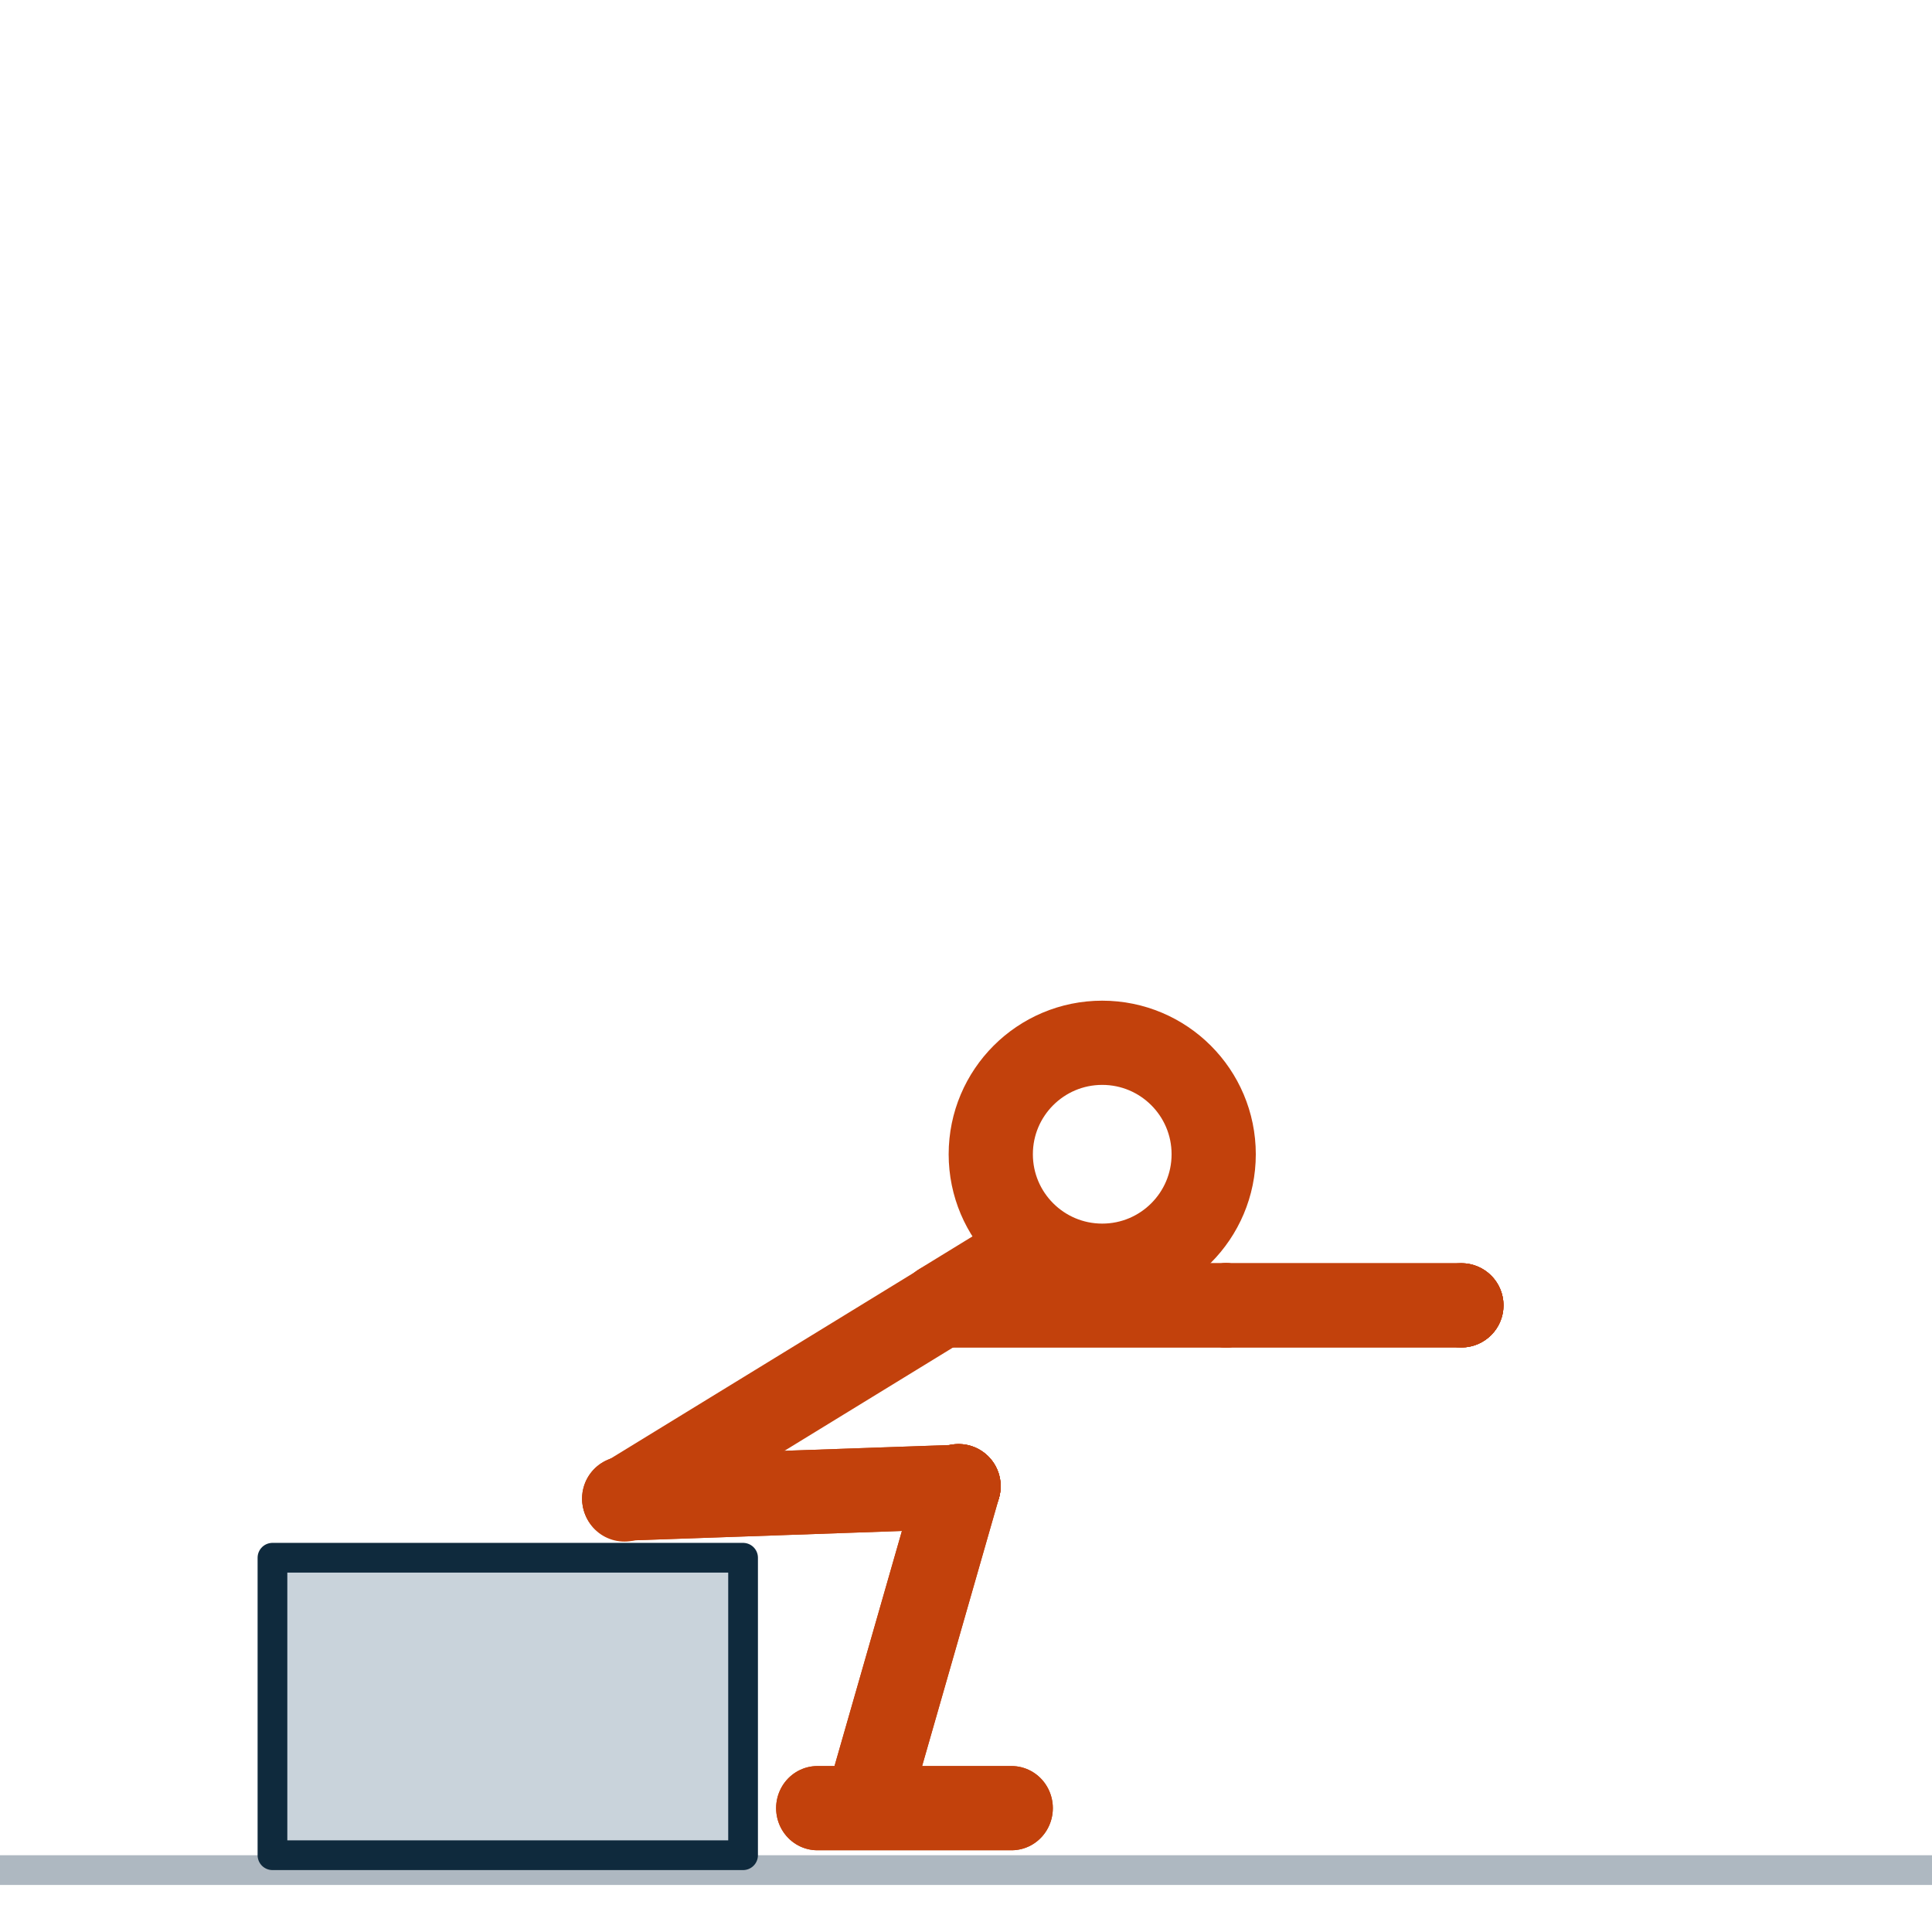
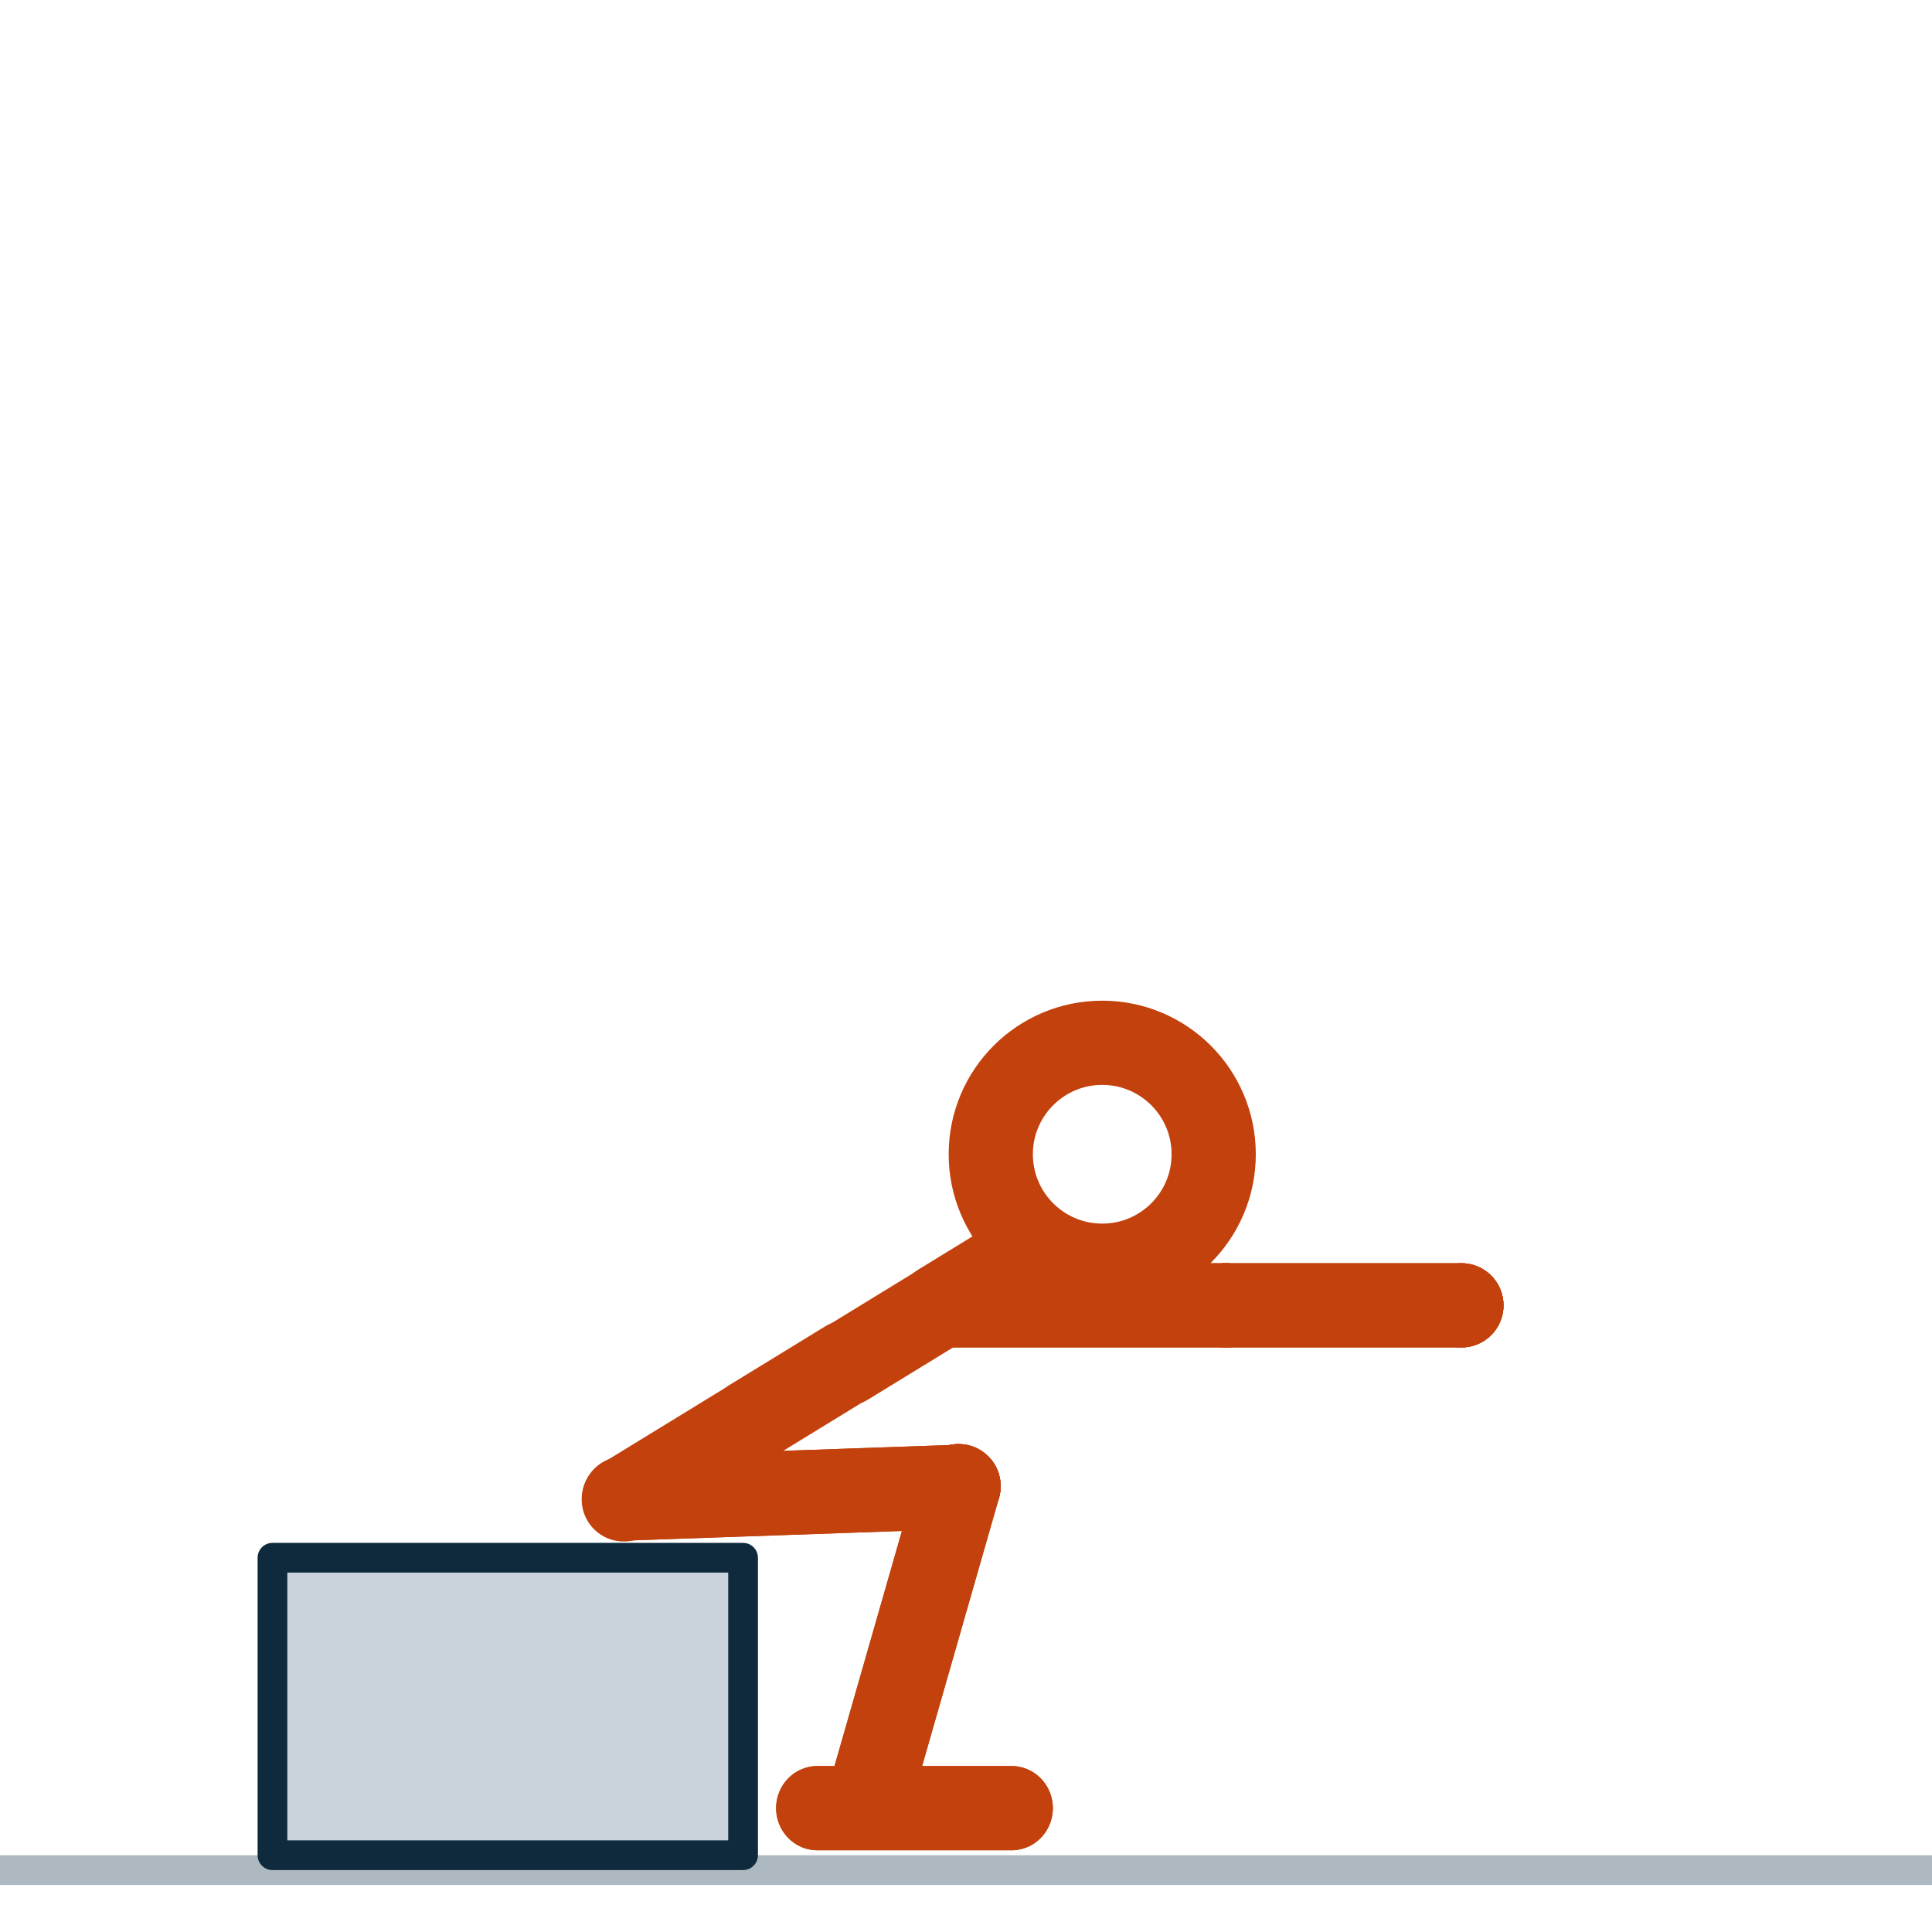
<svg xmlns="http://www.w3.org/2000/svg" class="ex ex-sentadilla-cajon-side" width="64" height="64" viewBox="-7 -15 78 78" fill="none" stroke="#C2410C" stroke-width="3.4" stroke-linecap="round" stroke-linejoin="round" role="img" aria-label="Sentadilla al cajón — vista lateral">
  <style>
.ex-sentadilla-cajon-side *{transform-box:view-box;transform-origin:0 0}
.ex-sentadilla-cajon-side .k-knee-l{transform:translate(31.7px,45px);animation:sentadilla-cajon-side-knee-l 3.3s linear infinite}
@keyframes sentadilla-cajon-side-knee-l{0%{transform:translate(28px,44.5px)}15.4%{transform:translate(28px,44.5px)}18.69%{transform:translate(28.1px,44.5px)}21.97%{transform:translate(28.4px,44.5px)}25.25%{transform:translate(28.8px,44.5px)}28.54%{transform:translate(29.3px,44.6px)}31.82%{transform:translate(29.9px,44.6px)}35.1%{transform:translate(30.4px,44.7px)}38.38%{transform:translate(31px,44.8px)}41.67%{transform:translate(31.3px,44.9px)}44.95%{transform:translate(31.6px,45px)}48.23%{transform:translate(31.7px,45px)}72.22%{transform:translate(31.7px,45px)}74.75%{transform:translate(31.6px,45px)}77.27%{transform:translate(31.3px,44.9px)}79.8%{transform:translate(31px,44.8px)}82.32%{transform:translate(30.4px,44.7px)}84.85%{transform:translate(29.9px,44.6px)}87.37%{transform:translate(29.3px,44.6px)}89.9%{transform:translate(28.8px,44.5px)}92.42%{transform:translate(28.4px,44.5px)}94.95%{transform:translate(28.1px,44.5px)}97.47%{transform:translate(28px,44.5px)}100%{transform:translate(28px,44.5px)}}
.ex-sentadilla-cajon-side .k-upper-l{transform:translate(31px,37.7px) rotate(-90deg);animation:sentadilla-cajon-side-upper-l 3.3s linear infinite}
@keyframes sentadilla-cajon-side-upper-l{0%{transform:translate(28px,16px) rotate(0deg)}12.12%{transform:translate(28px,16px) rotate(0deg)}15.4%{transform:translate(28.1px,16px) rotate(0deg)}18.69%{transform:translate(28.4px,16.1px) rotate(-0.3deg)}21.97%{transform:translate(29px,16.5px) rotate(-2.7deg)}25.25%{transform:translate(29.8px,17.8px) rotate(-10.2deg)}28.54%{transform:translate(30.5px,20.6px) rotate(-24.9deg)}31.82%{transform:translate(31px,24.9px) rotate(-45deg)}35.1%{transform:translate(31.3px,29.8px) rotate(-65deg)}38.38%{transform:translate(31.4px,33.9px) rotate(-79.8deg)}41.67%{transform:translate(31.3px,36.3px) rotate(-87.3deg)}44.95%{transform:translate(31.1px,37.3px) rotate(-89.7deg)}48.23%{transform:translate(31px,37.6px) rotate(-90deg)}51.52%{transform:translate(31px,37.7px) rotate(-90deg)}69.7%{transform:translate(31px,37.7px) rotate(-90deg)}72.22%{transform:translate(31px,37.6px) rotate(-90deg)}74.75%{transform:translate(31.1px,37.3px) rotate(-89.7deg)}77.27%{transform:translate(31.3px,36.3px) rotate(-87.3deg)}79.8%{transform:translate(31.4px,33.9px) rotate(-79.8deg)}82.32%{transform:translate(31.3px,29.8px) rotate(-65deg)}84.85%{transform:translate(31px,24.9px) rotate(-45deg)}87.37%{transform:translate(30.5px,20.6px) rotate(-24.9deg)}89.9%{transform:translate(29.8px,17.8px) rotate(-10.2deg)}92.42%{transform:translate(29px,16.5px) rotate(-2.7deg)}94.95%{transform:translate(28.4px,16.1px) rotate(-0.3deg)}97.47%{transform:translate(28.1px,16px) rotate(0deg)}100%{transform:translate(28px,16px) rotate(0deg)}}
.ex-sentadilla-cajon-side .k-shin-l{transform:translate(31.7px,45px) rotate(16deg);animation:sentadilla-cajon-side-shin-l 3.3s linear infinite}
@keyframes sentadilla-cajon-side-shin-l{0%{transform:translate(28px,44.5px) rotate(0deg)}12.12%{transform:translate(28px,44.5px) rotate(0deg)}15.4%{transform:translate(28px,44.5px) rotate(0.1deg)}18.69%{transform:translate(28.1px,44.5px) rotate(0.6deg)}21.97%{transform:translate(28.4px,44.5px) rotate(1.7deg)}25.25%{transform:translate(28.8px,44.5px) rotate(3.4deg)}28.54%{transform:translate(29.3px,44.6px) rotate(5.5deg)}31.82%{transform:translate(29.9px,44.6px) rotate(8deg)}35.1%{transform:translate(30.4px,44.7px) rotate(10.5deg)}38.38%{transform:translate(31px,44.8px) rotate(12.6deg)}41.67%{transform:translate(31.3px,44.9px) rotate(14.3deg)}44.95%{transform:translate(31.6px,45px) rotate(15.4deg)}48.23%{transform:translate(31.7px,45px) rotate(15.9deg)}51.52%{transform:translate(31.7px,45px) rotate(16deg)}69.7%{transform:translate(31.7px,45px) rotate(16deg)}72.22%{transform:translate(31.7px,45px) rotate(15.9deg)}74.75%{transform:translate(31.6px,45px) rotate(15.4deg)}77.27%{transform:translate(31.3px,44.9px) rotate(14.3deg)}79.8%{transform:translate(31px,44.8px) rotate(12.6deg)}82.32%{transform:translate(30.4px,44.7px) rotate(10.5deg)}84.85%{transform:translate(29.9px,44.6px) rotate(8deg)}87.37%{transform:translate(29.3px,44.6px) rotate(5.5deg)}89.9%{transform:translate(28.8px,44.5px) rotate(3.4deg)}92.42%{transform:translate(28.4px,44.5px) rotate(1.7deg)}94.95%{transform:translate(28.1px,44.5px) rotate(0.6deg)}97.47%{transform:translate(28px,44.5px) rotate(0.1deg)}100%{transform:translate(28px,44.5px) rotate(0deg)}}
.ex-sentadilla-cajon-side .k-foot-l{transform:translate(26px,58px) rotate(-90deg) scaleY(0.98)}
.ex-sentadilla-cajon-side .k-elbow-l{transform:translate(42.5px,37.7px);animation:sentadilla-cajon-side-elbow-l 3.3s linear infinite}
@keyframes sentadilla-cajon-side-elbow-l{0%{transform:translate(28px,27.5px)}12.12%{transform:translate(28px,27.5px)}15.4%{transform:translate(28.1px,27.5px)}18.69%{transform:translate(28.4px,27.5px)}21.97%{transform:translate(29.5px,27.9px)}25.25%{transform:translate(31.8px,29.1px)}28.54%{transform:translate(35.3px,31px)}31.82%{transform:translate(39.1px,33px)}35.1%{transform:translate(41.7px,34.6px)}38.38%{transform:translate(42.7px,36px)}41.67%{transform:translate(42.8px,36.9px)}44.95%{transform:translate(42.6px,37.4px)}48.23%{transform:translate(42.5px,37.6px)}51.52%{transform:translate(42.5px,37.7px)}69.7%{transform:translate(42.5px,37.7px)}72.22%{transform:translate(42.5px,37.6px)}74.75%{transform:translate(42.6px,37.4px)}77.27%{transform:translate(42.8px,36.9px)}79.8%{transform:translate(42.7px,36px)}82.32%{transform:translate(41.7px,34.6px)}84.85%{transform:translate(39.1px,33px)}87.37%{transform:translate(35.3px,31px)}89.9%{transform:translate(31.8px,29.1px)}92.42%{transform:translate(29.5px,27.9px)}94.95%{transform:translate(28.4px,27.5px)}97.47%{transform:translate(28.1px,27.5px)}100%{transform:translate(28px,27.5px)}}
.ex-sentadilla-cajon-side .k-fore-l{transform:translate(42.5px,37.7px) rotate(-90deg);animation:sentadilla-cajon-side-fore-l 3.3s linear infinite}
@keyframes sentadilla-cajon-side-fore-l{0%{transform:translate(28px,27.5px) rotate(0deg)}12.12%{transform:translate(28px,27.5px) rotate(0deg)}15.4%{transform:translate(28.1px,27.5px) rotate(0deg)}18.69%{transform:translate(28.4px,27.5px) rotate(-0.3deg)}21.97%{transform:translate(29.5px,27.9px) rotate(-2.7deg)}25.25%{transform:translate(31.8px,29.1px) rotate(-10.2deg)}28.54%{transform:translate(35.3px,31px) rotate(-25deg)}31.82%{transform:translate(39.1px,33px) rotate(-45deg)}35.1%{transform:translate(41.7px,34.6px) rotate(-65.1deg)}38.38%{transform:translate(42.7px,36px) rotate(-79.8deg)}41.67%{transform:translate(42.8px,36.9px) rotate(-87.3deg)}44.95%{transform:translate(42.6px,37.4px) rotate(-89.7deg)}48.23%{transform:translate(42.5px,37.6px) rotate(-90deg)}51.52%{transform:translate(42.5px,37.7px) rotate(-90deg)}69.7%{transform:translate(42.5px,37.7px) rotate(-90deg)}72.22%{transform:translate(42.5px,37.6px) rotate(-90deg)}74.75%{transform:translate(42.6px,37.4px) rotate(-89.7deg)}77.27%{transform:translate(42.8px,36.9px) rotate(-87.3deg)}79.8%{transform:translate(42.7px,36px) rotate(-79.8deg)}82.32%{transform:translate(41.7px,34.6px) rotate(-65.1deg)}84.85%{transform:translate(39.1px,33px) rotate(-45deg)}87.37%{transform:translate(35.3px,31px) rotate(-25deg)}89.9%{transform:translate(31.8px,29.1px) rotate(-10.2deg)}92.42%{transform:translate(29.5px,27.9px) rotate(-2.7deg)}94.95%{transform:translate(28.4px,27.5px) rotate(-0.3deg)}97.47%{transform:translate(28.1px,27.5px) rotate(0deg)}100%{transform:translate(28px,27.5px) rotate(0deg)}}
.ex-sentadilla-cajon-side .k-hand-l{transform:translate(52px,37.7px);animation:sentadilla-cajon-side-hand-l 3.3s linear infinite}
@keyframes sentadilla-cajon-side-hand-l{0%{transform:translate(28px,36.9px)}12.12%{transform:translate(28px,36.9px)}15.4%{transform:translate(28.1px,36.9px)}18.69%{transform:translate(28.5px,37px)}21.97%{transform:translate(30px,37.4px)}25.25%{transform:translate(33.5px,38.4px)}28.54%{transform:translate(39.3px,39.6px)}31.82%{transform:translate(45.8px,39.7px)}35.1%{transform:translate(50.3px,38.6px)}38.38%{transform:translate(52px,37.7px)}41.67%{transform:translate(52.2px,37.3px)}44.95%{transform:translate(52.1px,37.4px)}48.23%{transform:translate(52px,37.6px)}51.52%{transform:translate(52px,37.7px)}69.7%{transform:translate(52px,37.7px)}72.22%{transform:translate(52px,37.6px)}74.75%{transform:translate(52.1px,37.4px)}77.27%{transform:translate(52.2px,37.3px)}79.8%{transform:translate(52px,37.7px)}82.32%{transform:translate(50.3px,38.6px)}84.85%{transform:translate(45.8px,39.7px)}87.37%{transform:translate(39.3px,39.6px)}89.9%{transform:translate(33.5px,38.4px)}92.42%{transform:translate(30px,37.4px)}94.95%{transform:translate(28.5px,37px)}97.47%{transform:translate(28.1px,36.9px)}100%{transform:translate(28px,36.9px)}}
.ex-sentadilla-cajon-side .k-thigh-l{transform:translate(18.2px,45.5px) rotate(-92deg);animation:sentadilla-cajon-side-thigh-l 3.3s linear infinite}
@keyframes sentadilla-cajon-side-thigh-l{0%{transform:translate(28px,31px) rotate(0deg)}12.12%{transform:translate(28px,31px) rotate(0deg)}15.4%{transform:translate(27.9px,31px) rotate(-0.5deg)}18.69%{transform:translate(27.4px,31px) rotate(-3.3deg)}21.97%{transform:translate(26.2px,31.2px) rotate(-9.5deg)}25.25%{transform:translate(24.3px,31.8px) rotate(-19.3deg)}28.54%{transform:translate(22.2px,33.1px) rotate(-31.9deg)}31.82%{transform:translate(20.2px,35.3px) rotate(-46deg)}35.1%{transform:translate(18.7px,38px) rotate(-60.1deg)}38.38%{transform:translate(18.1px,40.8px) rotate(-72.7deg)}41.67%{transform:translate(18px,43.2px) rotate(-82.5deg)}44.95%{transform:translate(18.1px,44.7px) rotate(-88.7deg)}48.23%{transform:translate(18.2px,45.4px) rotate(-91.5deg)}51.52%{transform:translate(18.2px,45.5px) rotate(-92deg)}69.7%{transform:translate(18.2px,45.5px) rotate(-92deg)}72.22%{transform:translate(18.2px,45.4px) rotate(-91.5deg)}74.75%{transform:translate(18.1px,44.7px) rotate(-88.7deg)}77.27%{transform:translate(18px,43.2px) rotate(-82.5deg)}79.8%{transform:translate(18.1px,40.8px) rotate(-72.7deg)}82.32%{transform:translate(18.7px,38px) rotate(-60.1deg)}84.85%{transform:translate(20.2px,35.3px) rotate(-46deg)}87.37%{transform:translate(22.2px,33.1px) rotate(-31.9deg)}89.9%{transform:translate(24.3px,31.8px) rotate(-19.3deg)}92.42%{transform:translate(26.2px,31.2px) rotate(-9.5deg)}94.95%{transform:translate(27.4px,31px) rotate(-3.3deg)}97.47%{transform:translate(27.9px,31px) rotate(-0.5deg)}100%{transform:translate(28px,31px) rotate(0deg)}}
.ex-sentadilla-cajon-side .k-pelvis{transform:translate(18.2px,45.5px) rotate(0deg) scaleY(0);animation:sentadilla-cajon-side-pelvis 3.3s linear infinite}
@keyframes sentadilla-cajon-side-pelvis{0%{transform:translate(28px,31px) rotate(0deg) scaleY(0)}12.12%{transform:translate(28px,31px) rotate(0deg) scaleY(0)}15.4%{transform:translate(27.9px,31px) rotate(0deg) scaleY(0)}18.69%{transform:translate(27.4px,31px) rotate(0deg) scaleY(0)}21.97%{transform:translate(26.2px,31.2px) rotate(0deg) scaleY(0)}25.25%{transform:translate(24.3px,31.8px) rotate(0deg) scaleY(0)}28.54%{transform:translate(22.2px,33.1px) rotate(0deg) scaleY(0)}31.82%{transform:translate(20.2px,35.3px) rotate(0deg) scaleY(0)}35.1%{transform:translate(18.7px,38px) rotate(0deg) scaleY(0)}38.38%{transform:translate(18.1px,40.8px) rotate(0deg) scaleY(0)}41.67%{transform:translate(18px,43.2px) rotate(0deg) scaleY(0)}44.95%{transform:translate(18.1px,44.7px) rotate(0deg) scaleY(0)}48.23%{transform:translate(18.2px,45.4px) rotate(0deg) scaleY(0)}51.52%{transform:translate(18.2px,45.5px) rotate(0deg) scaleY(0)}69.7%{transform:translate(18.2px,45.5px) rotate(0deg) scaleY(0)}72.22%{transform:translate(18.2px,45.4px) rotate(0deg) scaleY(0)}74.75%{transform:translate(18.1px,44.7px) rotate(0deg) scaleY(0)}77.27%{transform:translate(18px,43.2px) rotate(0deg) scaleY(0)}79.8%{transform:translate(18.1px,40.8px) rotate(0deg) scaleY(0)}82.32%{transform:translate(18.7px,38px) rotate(0deg) scaleY(0)}84.85%{transform:translate(20.2px,35.3px) rotate(0deg) scaleY(0)}87.37%{transform:translate(22.2px,33.1px) rotate(0deg) scaleY(0)}89.9%{transform:translate(24.3px,31.8px) rotate(0deg) scaleY(0)}92.42%{transform:translate(26.2px,31.2px) rotate(0deg) scaleY(0)}94.95%{transform:translate(27.4px,31px) rotate(0deg) scaleY(0)}97.47%{transform:translate(27.9px,31px) rotate(0deg) scaleY(0)}100%{transform:translate(28px,31px) rotate(0deg) scaleY(0)}}
- .ex-sentadilla-cajon-side .k-trunk{transform:translate(31px,37.7px) rotate(58.5deg);animation:sentadilla-cajon-side-trunk 3.3s linear infinite}
- @keyframes sentadilla-cajon-side-trunk{0%{transform:translate(28px,16px) rotate(0deg)}12.12%{transform:translate(28px,16px) rotate(0deg)}15.4%{transform:translate(28.1px,16px) rotate(0.6deg)}18.69%{transform:translate(28.4px,16.1px) rotate(3.8deg)}21.97%{transform:translate(29px,16.5px) rotate(10.9deg)}25.25%{transform:translate(29.8px,17.8px) rotate(21.3deg)}28.54%{transform:translate(30.5px,20.6px) rotate(33.7deg)}31.82%{transform:translate(31px,24.9px) rotate(46.2deg)}35.1%{transform:translate(31.3px,29.8px) rotate(56.8deg)}38.38%{transform:translate(31.4px,33.9px) rotate(62.7deg)}41.67%{transform:translate(31.3px,36.3px) rotate(62.9deg)}44.95%{transform:translate(31.1px,37.3px) rotate(60.5deg)}48.23%{transform:translate(31px,37.6px) rotate(58.9deg)}51.52%{transform:translate(31px,37.7px) rotate(58.5deg)}69.7%{transform:translate(31px,37.7px) rotate(58.5deg)}72.22%{transform:translate(31px,37.6px) rotate(58.9deg)}74.75%{transform:translate(31.1px,37.3px) rotate(60.5deg)}77.27%{transform:translate(31.3px,36.3px) rotate(62.9deg)}79.8%{transform:translate(31.4px,33.9px) rotate(62.7deg)}82.32%{transform:translate(31.3px,29.8px) rotate(56.8deg)}84.85%{transform:translate(31px,24.9px) rotate(46.2deg)}87.37%{transform:translate(30.5px,20.6px) rotate(33.7deg)}89.9%{transform:translate(29.8px,17.8px) rotate(21.3deg)}92.42%{transform:translate(29px,16.5px) rotate(10.9deg)}94.95%{transform:translate(28.4px,16.1px) rotate(3.8deg)}97.47%{transform:translate(28.1px,16px) rotate(0.6deg)}100%{transform:translate(28px,16px) rotate(0deg)}}
+ .ex-sentadilla-cajon-side .k-spine0{transform:translate(23.3px,42.4px) rotate(58.5deg);animation:sentadilla-cajon-side-spine0 3.3s linear infinite}
+ @keyframes sentadilla-cajon-side-spine0{0%{transform:translate(28px,25px) rotate(0deg)}12.12%{transform:translate(28px,25px) rotate(0deg)}15.4%{transform:translate(28px,25px) rotate(0.6deg)}18.69%{transform:translate(27.8px,25px) rotate(3.8deg)}21.97%{transform:translate(27.3px,25.3px) rotate(10.9deg)}25.25%{transform:translate(26.5px,26.2px) rotate(21.3deg)}28.54%{transform:translate(25.5px,28.1px) rotate(33.7deg)}31.82%{transform:translate(24.5px,31.1px) rotate(46.2deg)}35.1%{transform:translate(23.8px,34.7px) rotate(56.8deg)}38.38%{transform:translate(23.4px,38.1px) rotate(62.7deg)}41.67%{transform:translate(23.3px,40.4px) rotate(62.9deg)}44.95%{transform:translate(23.3px,41.7px) rotate(60.5deg)}48.23%{transform:translate(23.3px,42.3px) rotate(58.9deg)}51.52%{transform:translate(23.3px,42.4px) rotate(58.5deg)}69.7%{transform:translate(23.3px,42.4px) rotate(58.5deg)}72.22%{transform:translate(23.3px,42.3px) rotate(58.9deg)}74.75%{transform:translate(23.3px,41.7px) rotate(60.5deg)}77.27%{transform:translate(23.3px,40.4px) rotate(62.9deg)}79.8%{transform:translate(23.4px,38.1px) rotate(62.7deg)}82.32%{transform:translate(23.8px,34.7px) rotate(56.8deg)}84.85%{transform:translate(24.5px,31.1px) rotate(46.2deg)}87.37%{transform:translate(25.5px,28.1px) rotate(33.7deg)}89.9%{transform:translate(26.5px,26.2px) rotate(21.3deg)}92.42%{transform:translate(27.3px,25.3px) rotate(10.9deg)}94.95%{transform:translate(27.8px,25px) rotate(3.8deg)}97.47%{transform:translate(28px,25px) rotate(0.6deg)}100%{transform:translate(28px,25px) rotate(0deg)}}
+ .ex-sentadilla-cajon-side .k-spine1{transform:translate(27.2px,40px) rotate(58.5deg);animation:sentadilla-cajon-side-spine1 3.3s linear infinite}
+ @keyframes sentadilla-cajon-side-spine1{0%{transform:translate(28px,20.5px) rotate(0deg)}12.12%{transform:translate(28px,20.5px) rotate(0deg)}15.4%{transform:translate(28px,20.5px) rotate(0.6deg)}18.69%{transform:translate(28.1px,20.5px) rotate(3.8deg)}21.97%{transform:translate(28.1px,20.9px) rotate(10.9deg)}25.25%{transform:translate(28.1px,22px) rotate(21.3deg)}28.54%{transform:translate(28px,24.4px) rotate(33.7deg)}31.82%{transform:translate(27.7px,28px) rotate(46.2deg)}35.1%{transform:translate(27.5px,32.2px) rotate(56.8deg)}38.38%{transform:translate(27.4px,36px) rotate(62.7deg)}41.67%{transform:translate(27.3px,38.4px) rotate(62.9deg)}44.95%{transform:translate(27.2px,39.5px) rotate(60.5deg)}48.23%{transform:translate(27.2px,39.9px) rotate(58.9deg)}51.52%{transform:translate(27.2px,40px) rotate(58.5deg)}69.7%{transform:translate(27.2px,40px) rotate(58.5deg)}72.22%{transform:translate(27.2px,39.9px) rotate(58.9deg)}74.75%{transform:translate(27.2px,39.5px) rotate(60.5deg)}77.27%{transform:translate(27.3px,38.4px) rotate(62.9deg)}79.8%{transform:translate(27.4px,36px) rotate(62.7deg)}82.32%{transform:translate(27.5px,32.2px) rotate(56.8deg)}84.85%{transform:translate(27.7px,28px) rotate(46.2deg)}87.37%{transform:translate(28px,24.4px) rotate(33.7deg)}89.9%{transform:translate(28.1px,22px) rotate(21.3deg)}92.42%{transform:translate(28.1px,20.9px) rotate(10.9deg)}94.95%{transform:translate(28.1px,20.5px) rotate(3.8deg)}97.47%{transform:translate(28px,20.5px) rotate(0.6deg)}100%{transform:translate(28px,20.5px) rotate(0deg)}}
+ .ex-sentadilla-cajon-side .k-spine2{transform:translate(31px,37.7px) rotate(58.5deg);animation:sentadilla-cajon-side-spine2 3.3s linear infinite}
+ @keyframes sentadilla-cajon-side-spine2{0%{transform:translate(28px,16px) rotate(0deg)}12.12%{transform:translate(28px,16px) rotate(0deg)}15.4%{transform:translate(28.1px,16px) rotate(0.6deg)}18.69%{transform:translate(28.4px,16.1px) rotate(3.8deg)}21.97%{transform:translate(29px,16.5px) rotate(10.9deg)}25.25%{transform:translate(29.8px,17.8px) rotate(21.3deg)}28.54%{transform:translate(30.5px,20.6px) rotate(33.7deg)}31.82%{transform:translate(31px,24.9px) rotate(46.2deg)}35.1%{transform:translate(31.3px,29.8px) rotate(56.8deg)}38.38%{transform:translate(31.4px,33.9px) rotate(62.7deg)}41.67%{transform:translate(31.3px,36.3px) rotate(62.9deg)}44.95%{transform:translate(31.1px,37.3px) rotate(60.5deg)}48.23%{transform:translate(31px,37.6px) rotate(58.9deg)}51.52%{transform:translate(31px,37.7px) rotate(58.5deg)}69.7%{transform:translate(31px,37.7px) rotate(58.5deg)}72.22%{transform:translate(31px,37.6px) rotate(58.9deg)}74.75%{transform:translate(31.1px,37.3px) rotate(60.5deg)}77.27%{transform:translate(31.3px,36.3px) rotate(62.9deg)}79.8%{transform:translate(31.4px,33.9px) rotate(62.7deg)}82.32%{transform:translate(31.3px,29.8px) rotate(56.8deg)}84.85%{transform:translate(31px,24.9px) rotate(46.2deg)}87.37%{transform:translate(30.5px,20.6px) rotate(33.7deg)}89.9%{transform:translate(29.8px,17.8px) rotate(21.3deg)}92.42%{transform:translate(29px,16.5px) rotate(10.9deg)}94.95%{transform:translate(28.4px,16.1px) rotate(3.8deg)}97.47%{transform:translate(28.1px,16px) rotate(0.6deg)}100%{transform:translate(28px,16px) rotate(0deg)}}
.ex-sentadilla-cajon-side .k-neck{transform:translate(34.4px,35.6px) rotate(58.5deg);animation:sentadilla-cajon-side-neck 3.3s linear infinite}
@keyframes sentadilla-cajon-side-neck{0%{transform:translate(28px,12px) rotate(0deg)}12.12%{transform:translate(28px,12px) rotate(0deg)}15.4%{transform:translate(28.1px,12px) rotate(0.6deg)}18.69%{transform:translate(28.6px,12.1px) rotate(3.8deg)}21.97%{transform:translate(29.7px,12.5px) rotate(10.9deg)}25.25%{transform:translate(31.2px,14.1px) rotate(21.3deg)}28.54%{transform:translate(32.7px,17.3px) rotate(33.7deg)}31.82%{transform:translate(33.9px,22.1px) rotate(46.2deg)}35.1%{transform:translate(34.6px,27.6px) rotate(56.8deg)}38.38%{transform:translate(35px,32.1px) rotate(62.7deg)}41.67%{transform:translate(34.9px,34.5px) rotate(62.9deg)}44.95%{transform:translate(34.6px,35.3px) rotate(60.5deg)}48.23%{transform:translate(34.5px,35.6px) rotate(58.9deg)}51.52%{transform:translate(34.4px,35.6px) rotate(58.5deg)}69.7%{transform:translate(34.4px,35.6px) rotate(58.5deg)}72.22%{transform:translate(34.5px,35.6px) rotate(58.9deg)}74.75%{transform:translate(34.6px,35.3px) rotate(60.5deg)}77.27%{transform:translate(34.9px,34.5px) rotate(62.9deg)}79.8%{transform:translate(35px,32.1px) rotate(62.7deg)}82.32%{transform:translate(34.6px,27.6px) rotate(56.8deg)}84.85%{transform:translate(33.9px,22.1px) rotate(46.2deg)}87.37%{transform:translate(32.7px,17.3px) rotate(33.7deg)}89.9%{transform:translate(31.2px,14.1px) rotate(21.3deg)}92.42%{transform:translate(29.7px,12.5px) rotate(10.9deg)}94.95%{transform:translate(28.6px,12.1px) rotate(3.8deg)}97.47%{transform:translate(28.1px,12px) rotate(0.6deg)}100%{transform:translate(28px,12px) rotate(0deg)}}
.ex-sentadilla-cajon-side .k-shoulders{transform:translate(31px,37.7px) rotate(0deg) scaleY(0);animation:sentadilla-cajon-side-shoulders 3.3s linear infinite}
@keyframes sentadilla-cajon-side-shoulders{0%{transform:translate(28px,16px) rotate(0deg) scaleY(0)}12.12%{transform:translate(28px,16px) rotate(0deg) scaleY(0)}15.4%{transform:translate(28.1px,16px) rotate(0deg) scaleY(0)}18.69%{transform:translate(28.4px,16.1px) rotate(0deg) scaleY(0)}21.97%{transform:translate(29px,16.5px) rotate(0deg) scaleY(0)}25.25%{transform:translate(29.8px,17.8px) rotate(0deg) scaleY(0)}28.54%{transform:translate(30.5px,20.6px) rotate(0deg) scaleY(0)}31.82%{transform:translate(31px,24.9px) rotate(0deg) scaleY(0)}35.1%{transform:translate(31.3px,29.8px) rotate(0deg) scaleY(0)}38.38%{transform:translate(31.4px,33.9px) rotate(0deg) scaleY(0)}41.67%{transform:translate(31.3px,36.3px) rotate(0deg) scaleY(0)}44.95%{transform:translate(31.1px,37.3px) rotate(0deg) scaleY(0)}48.23%{transform:translate(31px,37.6px) rotate(0deg) scaleY(0)}51.52%{transform:translate(31px,37.7px) rotate(0deg) scaleY(0)}69.7%{transform:translate(31px,37.7px) rotate(0deg) scaleY(0)}72.22%{transform:translate(31px,37.6px) rotate(0deg) scaleY(0)}74.75%{transform:translate(31.1px,37.3px) rotate(0deg) scaleY(0)}77.27%{transform:translate(31.3px,36.3px) rotate(0deg) scaleY(0)}79.8%{transform:translate(31.4px,33.9px) rotate(0deg) scaleY(0)}82.32%{transform:translate(31.3px,29.8px) rotate(0deg) scaleY(0)}84.85%{transform:translate(31px,24.9px) rotate(0deg) scaleY(0)}87.37%{transform:translate(30.5px,20.6px) rotate(0deg) scaleY(0)}89.9%{transform:translate(29.8px,17.8px) rotate(0deg) scaleY(0)}92.42%{transform:translate(29px,16.5px) rotate(0deg) scaleY(0)}94.95%{transform:translate(28.4px,16.1px) rotate(0deg) scaleY(0)}97.47%{transform:translate(28.1px,16px) rotate(0deg) scaleY(0)}100%{transform:translate(28px,16px) rotate(0deg) scaleY(0)}}
.ex-sentadilla-cajon-side .k-head{transform:translate(37.5px,31.6px);animation:sentadilla-cajon-side-head 3.3s linear infinite}
@keyframes sentadilla-cajon-side-head{0%{transform:translate(28px,7px)}12.12%{transform:translate(28px,7px)}15.4%{transform:translate(28.1px,7px)}18.69%{transform:translate(28.8px,7.1px)}21.97%{transform:translate(30.4px,7.6px)}25.25%{transform:translate(32.4px,9.2px)}28.54%{transform:translate(34.6px,12.7px)}31.82%{transform:translate(36.4px,17.8px)}35.1%{transform:translate(37.6px,23.6px)}38.38%{transform:translate(38.2px,28.3px)}41.67%{transform:translate(38.1px,30.7px)}44.95%{transform:translate(37.8px,31.5px)}48.23%{transform:translate(37.6px,31.6px)}51.52%{transform:translate(37.5px,31.6px)}69.7%{transform:translate(37.5px,31.6px)}72.22%{transform:translate(37.6px,31.6px)}74.75%{transform:translate(37.8px,31.5px)}77.27%{transform:translate(38.1px,30.7px)}79.8%{transform:translate(38.2px,28.3px)}82.32%{transform:translate(37.6px,23.6px)}84.85%{transform:translate(36.4px,17.8px)}87.37%{transform:translate(34.6px,12.7px)}89.9%{transform:translate(32.4px,9.2px)}92.42%{transform:translate(30.4px,7.6px)}94.95%{transform:translate(28.8px,7.1px)}97.47%{transform:translate(28.1px,7px)}100%{transform:translate(28px,7px)}}
.ex-sentadilla-cajon-side .k-thigh-r{transform:translate(18.2px,45.5px) rotate(-92deg);animation:sentadilla-cajon-side-thigh-r 3.3s linear infinite}
@keyframes sentadilla-cajon-side-thigh-r{0%{transform:translate(28px,31px) rotate(0deg)}12.12%{transform:translate(28px,31px) rotate(0deg)}15.4%{transform:translate(27.9px,31px) rotate(-0.5deg)}18.69%{transform:translate(27.4px,31px) rotate(-3.3deg)}21.97%{transform:translate(26.2px,31.2px) rotate(-9.5deg)}25.25%{transform:translate(24.3px,31.8px) rotate(-19.3deg)}28.54%{transform:translate(22.2px,33.1px) rotate(-31.9deg)}31.82%{transform:translate(20.2px,35.3px) rotate(-46deg)}35.1%{transform:translate(18.7px,38px) rotate(-60.1deg)}38.38%{transform:translate(18.1px,40.8px) rotate(-72.7deg)}41.67%{transform:translate(18px,43.2px) rotate(-82.5deg)}44.95%{transform:translate(18.1px,44.7px) rotate(-88.7deg)}48.23%{transform:translate(18.2px,45.4px) rotate(-91.5deg)}51.52%{transform:translate(18.2px,45.5px) rotate(-92deg)}69.7%{transform:translate(18.2px,45.5px) rotate(-92deg)}72.22%{transform:translate(18.2px,45.4px) rotate(-91.5deg)}74.75%{transform:translate(18.1px,44.7px) rotate(-88.7deg)}77.27%{transform:translate(18px,43.2px) rotate(-82.5deg)}79.8%{transform:translate(18.1px,40.8px) rotate(-72.7deg)}82.32%{transform:translate(18.7px,38px) rotate(-60.1deg)}84.85%{transform:translate(20.2px,35.3px) rotate(-46deg)}87.37%{transform:translate(22.2px,33.1px) rotate(-31.9deg)}89.9%{transform:translate(24.3px,31.8px) rotate(-19.3deg)}92.42%{transform:translate(26.2px,31.2px) rotate(-9.5deg)}94.95%{transform:translate(27.4px,31px) rotate(-3.3deg)}97.47%{transform:translate(27.9px,31px) rotate(-0.5deg)}100%{transform:translate(28px,31px) rotate(0deg)}}
.ex-sentadilla-cajon-side .k-hand-r{transform:translate(52px,37.7px);animation:sentadilla-cajon-side-hand-r 3.3s linear infinite}
@keyframes sentadilla-cajon-side-hand-r{0%{transform:translate(28px,36.9px)}12.12%{transform:translate(28px,36.9px)}15.4%{transform:translate(28.1px,36.9px)}18.69%{transform:translate(28.5px,37px)}21.97%{transform:translate(30px,37.4px)}25.25%{transform:translate(33.5px,38.4px)}28.54%{transform:translate(39.3px,39.6px)}31.82%{transform:translate(45.8px,39.7px)}35.1%{transform:translate(50.3px,38.6px)}38.38%{transform:translate(52px,37.7px)}41.67%{transform:translate(52.2px,37.3px)}44.95%{transform:translate(52.1px,37.4px)}48.23%{transform:translate(52px,37.6px)}51.52%{transform:translate(52px,37.7px)}69.7%{transform:translate(52px,37.7px)}72.22%{transform:translate(52px,37.6px)}74.75%{transform:translate(52.1px,37.4px)}77.27%{transform:translate(52.2px,37.3px)}79.8%{transform:translate(52px,37.7px)}82.32%{transform:translate(50.3px,38.6px)}84.85%{transform:translate(45.8px,39.7px)}87.37%{transform:translate(39.3px,39.6px)}89.9%{transform:translate(33.5px,38.4px)}92.42%{transform:translate(30px,37.4px)}94.95%{transform:translate(28.5px,37px)}97.47%{transform:translate(28.1px,36.9px)}100%{transform:translate(28px,36.9px)}}
.ex-sentadilla-cajon-side .k-fore-r{transform:translate(42.5px,37.7px) rotate(-90deg);animation:sentadilla-cajon-side-fore-r 3.3s linear infinite}
@keyframes sentadilla-cajon-side-fore-r{0%{transform:translate(28px,27.5px) rotate(0deg)}12.12%{transform:translate(28px,27.5px) rotate(0deg)}15.4%{transform:translate(28.1px,27.5px) rotate(0deg)}18.69%{transform:translate(28.4px,27.5px) rotate(-0.3deg)}21.97%{transform:translate(29.5px,27.9px) rotate(-2.7deg)}25.25%{transform:translate(31.8px,29.1px) rotate(-10.2deg)}28.54%{transform:translate(35.3px,31px) rotate(-25deg)}31.82%{transform:translate(39.1px,33px) rotate(-45deg)}35.1%{transform:translate(41.7px,34.6px) rotate(-65.1deg)}38.38%{transform:translate(42.7px,36px) rotate(-79.8deg)}41.67%{transform:translate(42.8px,36.9px) rotate(-87.3deg)}44.95%{transform:translate(42.6px,37.4px) rotate(-89.7deg)}48.23%{transform:translate(42.5px,37.6px) rotate(-90deg)}51.52%{transform:translate(42.5px,37.7px) rotate(-90deg)}69.7%{transform:translate(42.5px,37.7px) rotate(-90deg)}72.22%{transform:translate(42.5px,37.6px) rotate(-90deg)}74.75%{transform:translate(42.6px,37.4px) rotate(-89.7deg)}77.27%{transform:translate(42.8px,36.9px) rotate(-87.3deg)}79.8%{transform:translate(42.7px,36px) rotate(-79.8deg)}82.32%{transform:translate(41.7px,34.6px) rotate(-65.1deg)}84.85%{transform:translate(39.1px,33px) rotate(-45deg)}87.37%{transform:translate(35.3px,31px) rotate(-25deg)}89.9%{transform:translate(31.8px,29.1px) rotate(-10.2deg)}92.42%{transform:translate(29.5px,27.9px) rotate(-2.7deg)}94.95%{transform:translate(28.4px,27.5px) rotate(-0.3deg)}97.47%{transform:translate(28.1px,27.5px) rotate(0deg)}100%{transform:translate(28px,27.5px) rotate(0deg)}}
.ex-sentadilla-cajon-side .k-elbow-r{transform:translate(42.5px,37.7px);animation:sentadilla-cajon-side-elbow-r 3.3s linear infinite}
@keyframes sentadilla-cajon-side-elbow-r{0%{transform:translate(28px,27.5px)}12.12%{transform:translate(28px,27.5px)}15.4%{transform:translate(28.1px,27.5px)}18.69%{transform:translate(28.4px,27.5px)}21.97%{transform:translate(29.5px,27.9px)}25.25%{transform:translate(31.8px,29.1px)}28.54%{transform:translate(35.3px,31px)}31.82%{transform:translate(39.1px,33px)}35.1%{transform:translate(41.7px,34.6px)}38.38%{transform:translate(42.7px,36px)}41.67%{transform:translate(42.8px,36.9px)}44.95%{transform:translate(42.6px,37.4px)}48.23%{transform:translate(42.5px,37.6px)}51.52%{transform:translate(42.5px,37.7px)}69.7%{transform:translate(42.5px,37.7px)}72.22%{transform:translate(42.5px,37.6px)}74.75%{transform:translate(42.6px,37.4px)}77.27%{transform:translate(42.8px,36.9px)}79.8%{transform:translate(42.7px,36px)}82.32%{transform:translate(41.7px,34.6px)}84.85%{transform:translate(39.1px,33px)}87.37%{transform:translate(35.3px,31px)}89.9%{transform:translate(31.8px,29.1px)}92.42%{transform:translate(29.5px,27.9px)}94.95%{transform:translate(28.4px,27.5px)}97.47%{transform:translate(28.1px,27.5px)}100%{transform:translate(28px,27.5px)}}
.ex-sentadilla-cajon-side .k-foot-r{transform:translate(26px,58px) rotate(-90deg) scaleY(0.98)}
.ex-sentadilla-cajon-side .k-shin-r{transform:translate(31.7px,45px) rotate(16deg);animation:sentadilla-cajon-side-shin-r 3.3s linear infinite}
@keyframes sentadilla-cajon-side-shin-r{0%{transform:translate(28px,44.5px) rotate(0deg)}12.12%{transform:translate(28px,44.5px) rotate(0deg)}15.4%{transform:translate(28px,44.5px) rotate(0.1deg)}18.69%{transform:translate(28.1px,44.5px) rotate(0.6deg)}21.97%{transform:translate(28.4px,44.5px) rotate(1.7deg)}25.25%{transform:translate(28.8px,44.5px) rotate(3.4deg)}28.54%{transform:translate(29.3px,44.6px) rotate(5.5deg)}31.82%{transform:translate(29.9px,44.6px) rotate(8deg)}35.1%{transform:translate(30.4px,44.7px) rotate(10.5deg)}38.38%{transform:translate(31px,44.8px) rotate(12.6deg)}41.67%{transform:translate(31.3px,44.9px) rotate(14.3deg)}44.95%{transform:translate(31.6px,45px) rotate(15.4deg)}48.23%{transform:translate(31.7px,45px) rotate(15.9deg)}51.52%{transform:translate(31.7px,45px) rotate(16deg)}69.7%{transform:translate(31.7px,45px) rotate(16deg)}72.22%{transform:translate(31.7px,45px) rotate(15.9deg)}74.75%{transform:translate(31.6px,45px) rotate(15.4deg)}77.27%{transform:translate(31.3px,44.9px) rotate(14.3deg)}79.8%{transform:translate(31px,44.8px) rotate(12.6deg)}82.32%{transform:translate(30.4px,44.7px) rotate(10.5deg)}84.85%{transform:translate(29.9px,44.6px) rotate(8deg)}87.37%{transform:translate(29.3px,44.6px) rotate(5.5deg)}89.9%{transform:translate(28.8px,44.5px) rotate(3.4deg)}92.42%{transform:translate(28.4px,44.5px) rotate(1.7deg)}94.95%{transform:translate(28.1px,44.5px) rotate(0.6deg)}97.47%{transform:translate(28px,44.5px) rotate(0.1deg)}100%{transform:translate(28px,44.5px) rotate(0deg)}}
.ex-sentadilla-cajon-side .k-upper-r{transform:translate(31px,37.7px) rotate(-90deg);animation:sentadilla-cajon-side-upper-r 3.3s linear infinite}
@keyframes sentadilla-cajon-side-upper-r{0%{transform:translate(28px,16px) rotate(0deg)}12.12%{transform:translate(28px,16px) rotate(0deg)}15.4%{transform:translate(28.1px,16px) rotate(0deg)}18.69%{transform:translate(28.4px,16.1px) rotate(-0.3deg)}21.97%{transform:translate(29px,16.5px) rotate(-2.7deg)}25.25%{transform:translate(29.8px,17.8px) rotate(-10.2deg)}28.54%{transform:translate(30.5px,20.6px) rotate(-24.9deg)}31.82%{transform:translate(31px,24.9px) rotate(-45deg)}35.1%{transform:translate(31.3px,29.8px) rotate(-65deg)}38.38%{transform:translate(31.4px,33.9px) rotate(-79.8deg)}41.67%{transform:translate(31.3px,36.3px) rotate(-87.3deg)}44.95%{transform:translate(31.1px,37.3px) rotate(-89.7deg)}48.23%{transform:translate(31px,37.6px) rotate(-90deg)}51.52%{transform:translate(31px,37.7px) rotate(-90deg)}69.7%{transform:translate(31px,37.7px) rotate(-90deg)}72.22%{transform:translate(31px,37.6px) rotate(-90deg)}74.75%{transform:translate(31.1px,37.3px) rotate(-89.7deg)}77.27%{transform:translate(31.3px,36.3px) rotate(-87.3deg)}79.8%{transform:translate(31.4px,33.9px) rotate(-79.8deg)}82.32%{transform:translate(31.3px,29.8px) rotate(-65deg)}84.85%{transform:translate(31px,24.9px) rotate(-45deg)}87.37%{transform:translate(30.5px,20.6px) rotate(-24.9deg)}89.9%{transform:translate(29.8px,17.8px) rotate(-10.2deg)}92.42%{transform:translate(29px,16.5px) rotate(-2.7deg)}94.95%{transform:translate(28.4px,16.1px) rotate(-0.3deg)}97.47%{transform:translate(28.1px,16px) rotate(0deg)}100%{transform:translate(28px,16px) rotate(0deg)}}
.ex-sentadilla-cajon-side .k-knee-r{transform:translate(31.7px,45px);animation:sentadilla-cajon-side-knee-r 3.3s linear infinite}
@keyframes sentadilla-cajon-side-knee-r{0%{transform:translate(28px,44.5px)}15.4%{transform:translate(28px,44.5px)}18.69%{transform:translate(28.1px,44.5px)}21.97%{transform:translate(28.4px,44.5px)}25.25%{transform:translate(28.8px,44.5px)}28.54%{transform:translate(29.3px,44.6px)}31.82%{transform:translate(29.9px,44.6px)}35.1%{transform:translate(30.4px,44.7px)}38.38%{transform:translate(31px,44.8px)}41.67%{transform:translate(31.3px,44.9px)}44.95%{transform:translate(31.6px,45px)}48.23%{transform:translate(31.7px,45px)}72.22%{transform:translate(31.7px,45px)}74.75%{transform:translate(31.6px,45px)}77.27%{transform:translate(31.3px,44.9px)}79.8%{transform:translate(31px,44.8px)}82.32%{transform:translate(30.4px,44.7px)}84.85%{transform:translate(29.9px,44.6px)}87.37%{transform:translate(29.3px,44.6px)}89.9%{transform:translate(28.8px,44.5px)}92.42%{transform:translate(28.4px,44.5px)}94.95%{transform:translate(28.1px,44.5px)}97.47%{transform:translate(28px,44.5px)}100%{transform:translate(28px,44.5px)}}
@media (prefers-reduced-motion: reduce){.ex-sentadilla-cajon-side *{animation:none !important}}
</style>
  <line x1="-7" y1="60.5" x2="71" y2="60.5" stroke="#AEB8C1" stroke-width="1.2" />
  <polygon points="4,47.89 23,47.89 23,59.9 4,59.9" fill="#C9D3DB" stroke="#0F2A3D" stroke-width="1.2" />
  <circle class="k-knee-l" r="1.7" fill="#C2410C" stroke="none" />
  <line class="k-upper-l" x1="0" y1="0" x2="0" y2="11.5" />
  <line class="k-shin-l" x1="0" y1="0" x2="0" y2="13.5" />
  <line class="k-foot-l" x1="0" y1="0" x2="0" y2="8" />
  <circle class="k-elbow-l" r="1.7" fill="#C2410C" stroke="none" />
  <line class="k-fore-l" x1="0" y1="0" x2="0" y2="9.5" />
  <circle class="k-hand-l" r="1.7" fill="#C2410C" stroke="none" />
  <line class="k-thigh-l" x1="0" y1="0" x2="0" y2="13.5" />
  <line class="k-pelvis" x1="0" y1="0" x2="0" y2="8" />
-   <line class="k-trunk" x1="0" y1="0" x2="0" y2="15" />
+   <line class="k-spine0" x1="0" y1="0" x2="0" y2="6" />
+   <line class="k-spine1" x1="0" y1="0" x2="0" y2="4.5" />
+   <line class="k-spine2" x1="0" y1="0" x2="0" y2="4.5" />
  <line class="k-neck" x1="0" y1="0" x2="0" y2="4" />
  <line class="k-shoulders" x1="0" y1="0" x2="0" y2="15" />
  <circle class="k-head" r="4.5" />
  <line class="k-thigh-r" x1="0" y1="0" x2="0" y2="13.5" />
  <circle class="k-hand-r" r="1.7" fill="#C2410C" stroke="none" />
  <line class="k-fore-r" x1="0" y1="0" x2="0" y2="9.5" />
  <circle class="k-elbow-r" r="1.7" fill="#C2410C" stroke="none" />
  <line class="k-foot-r" x1="0" y1="0" x2="0" y2="8" />
  <line class="k-shin-r" x1="0" y1="0" x2="0" y2="13.5" />
  <line class="k-upper-r" x1="0" y1="0" x2="0" y2="11.5" />
  <circle class="k-knee-r" r="1.7" fill="#C2410C" stroke="none" />
</svg>
